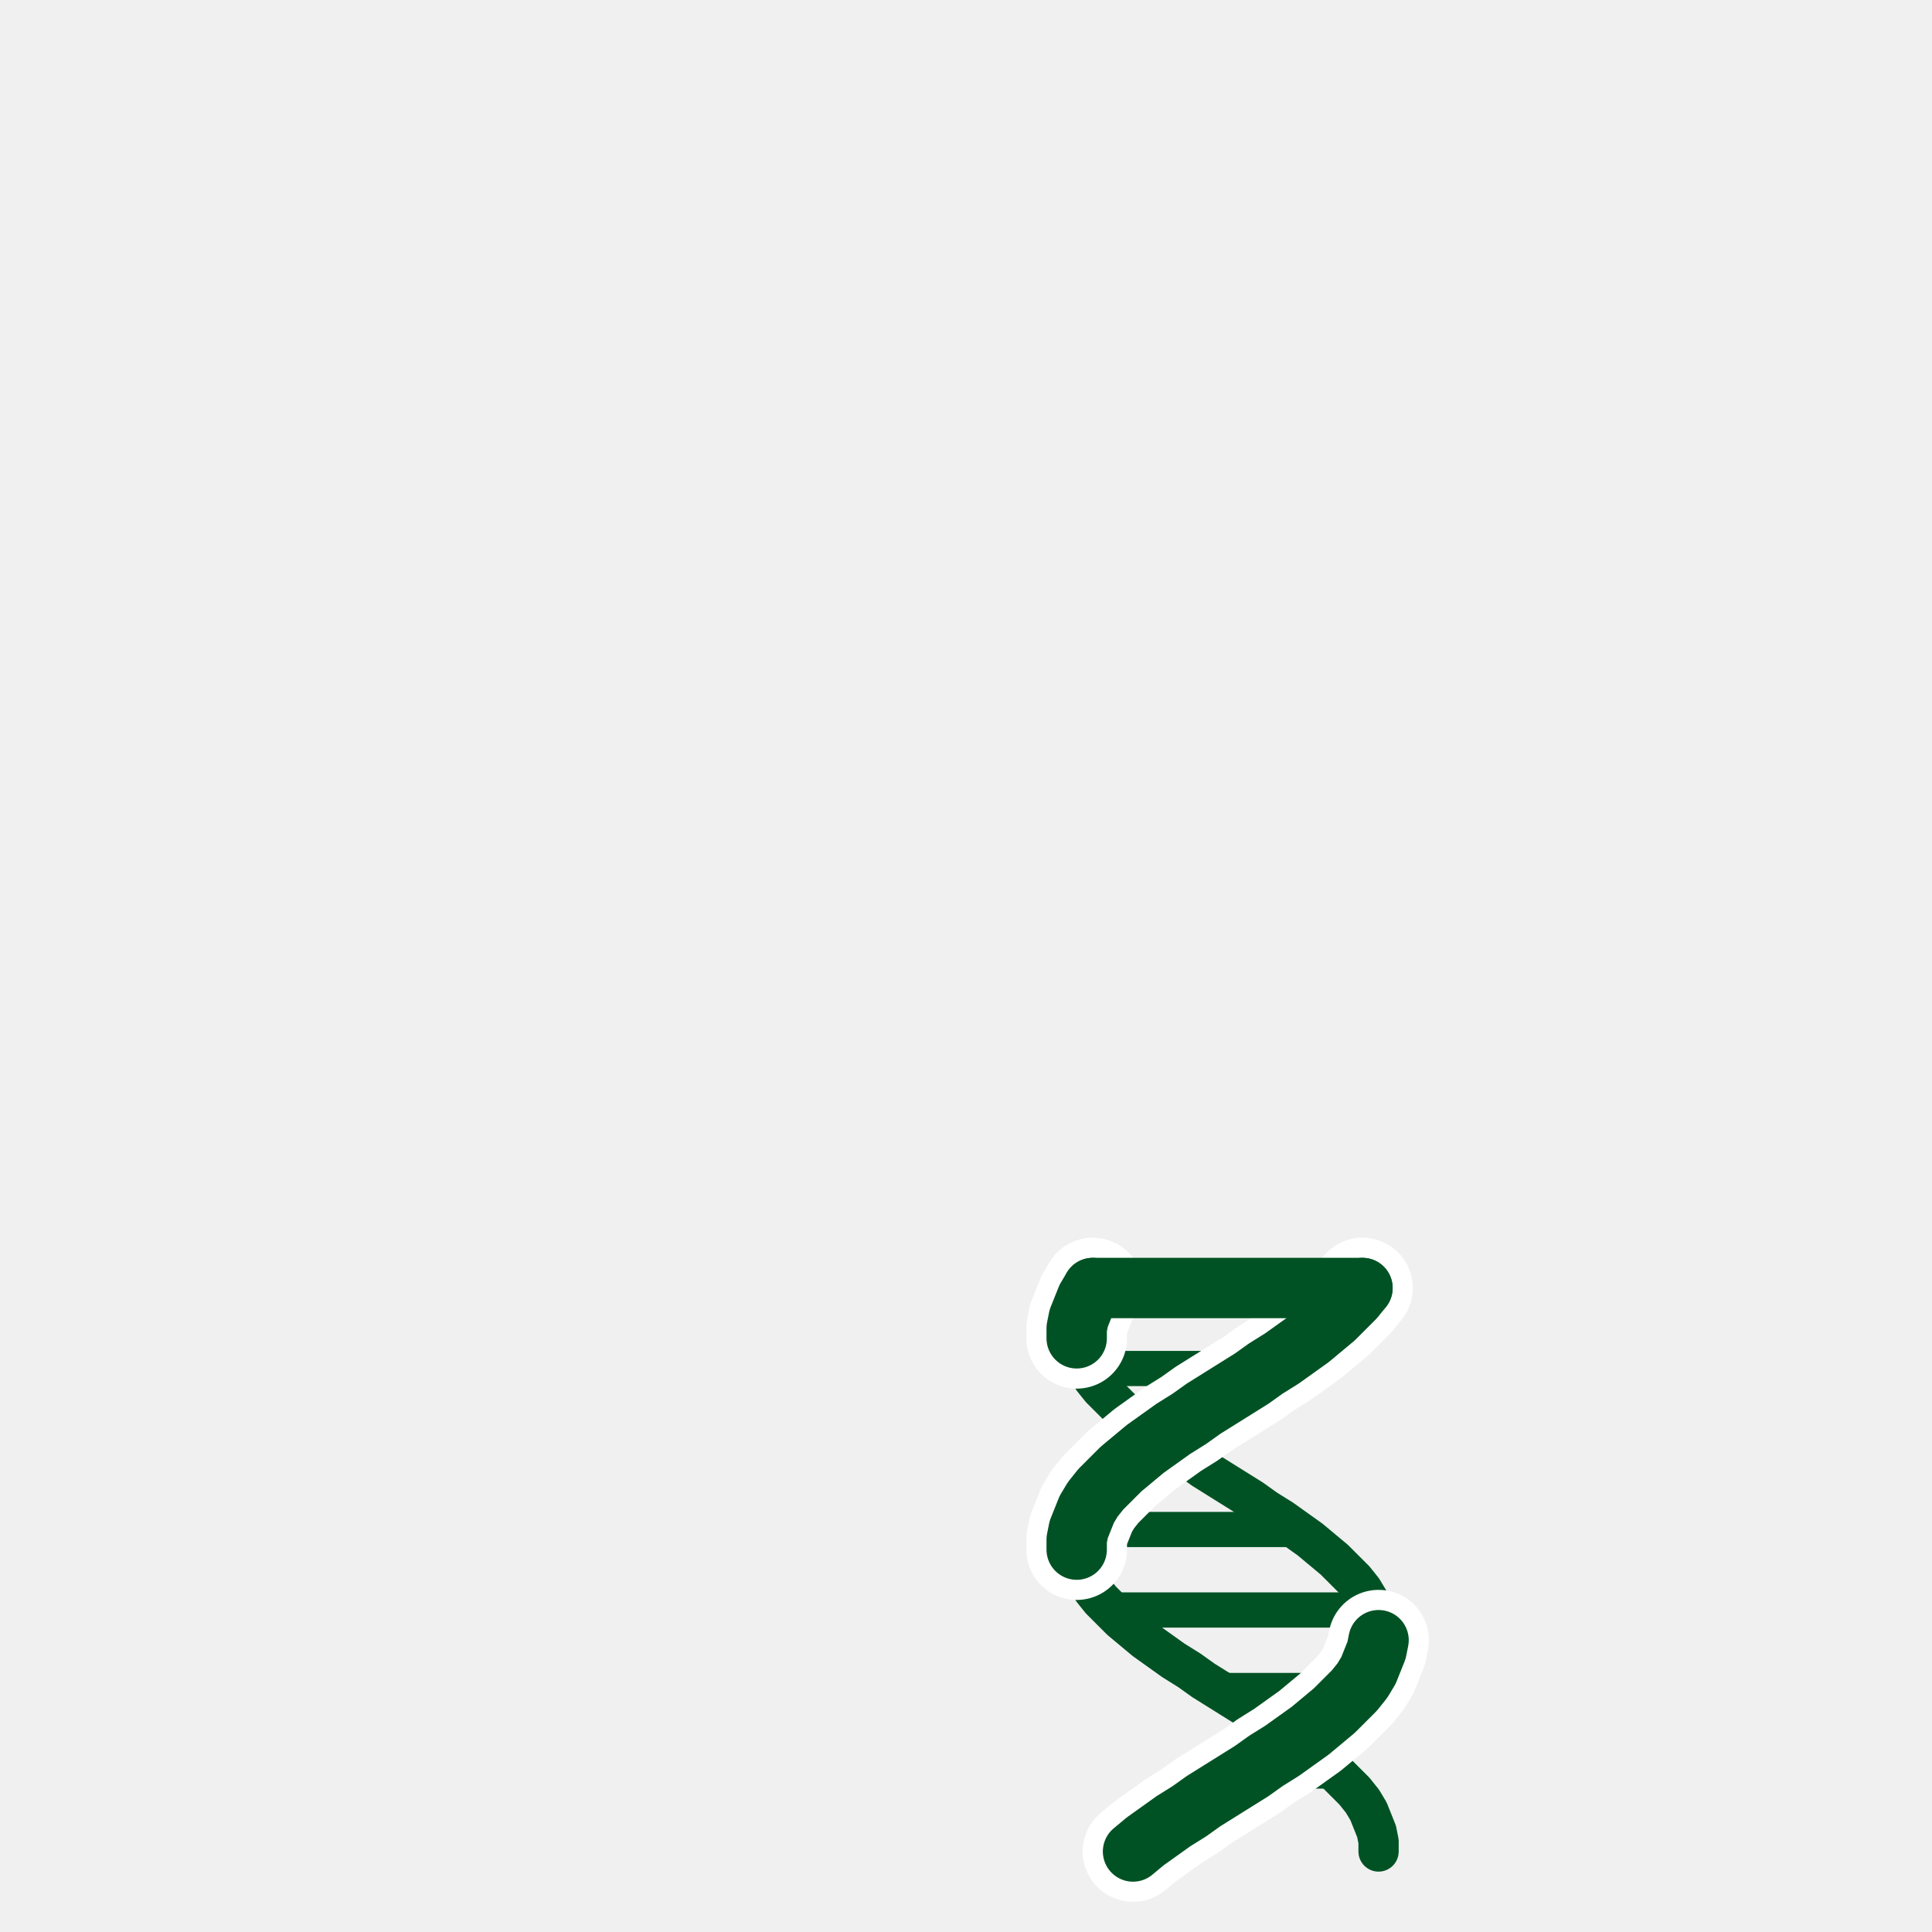
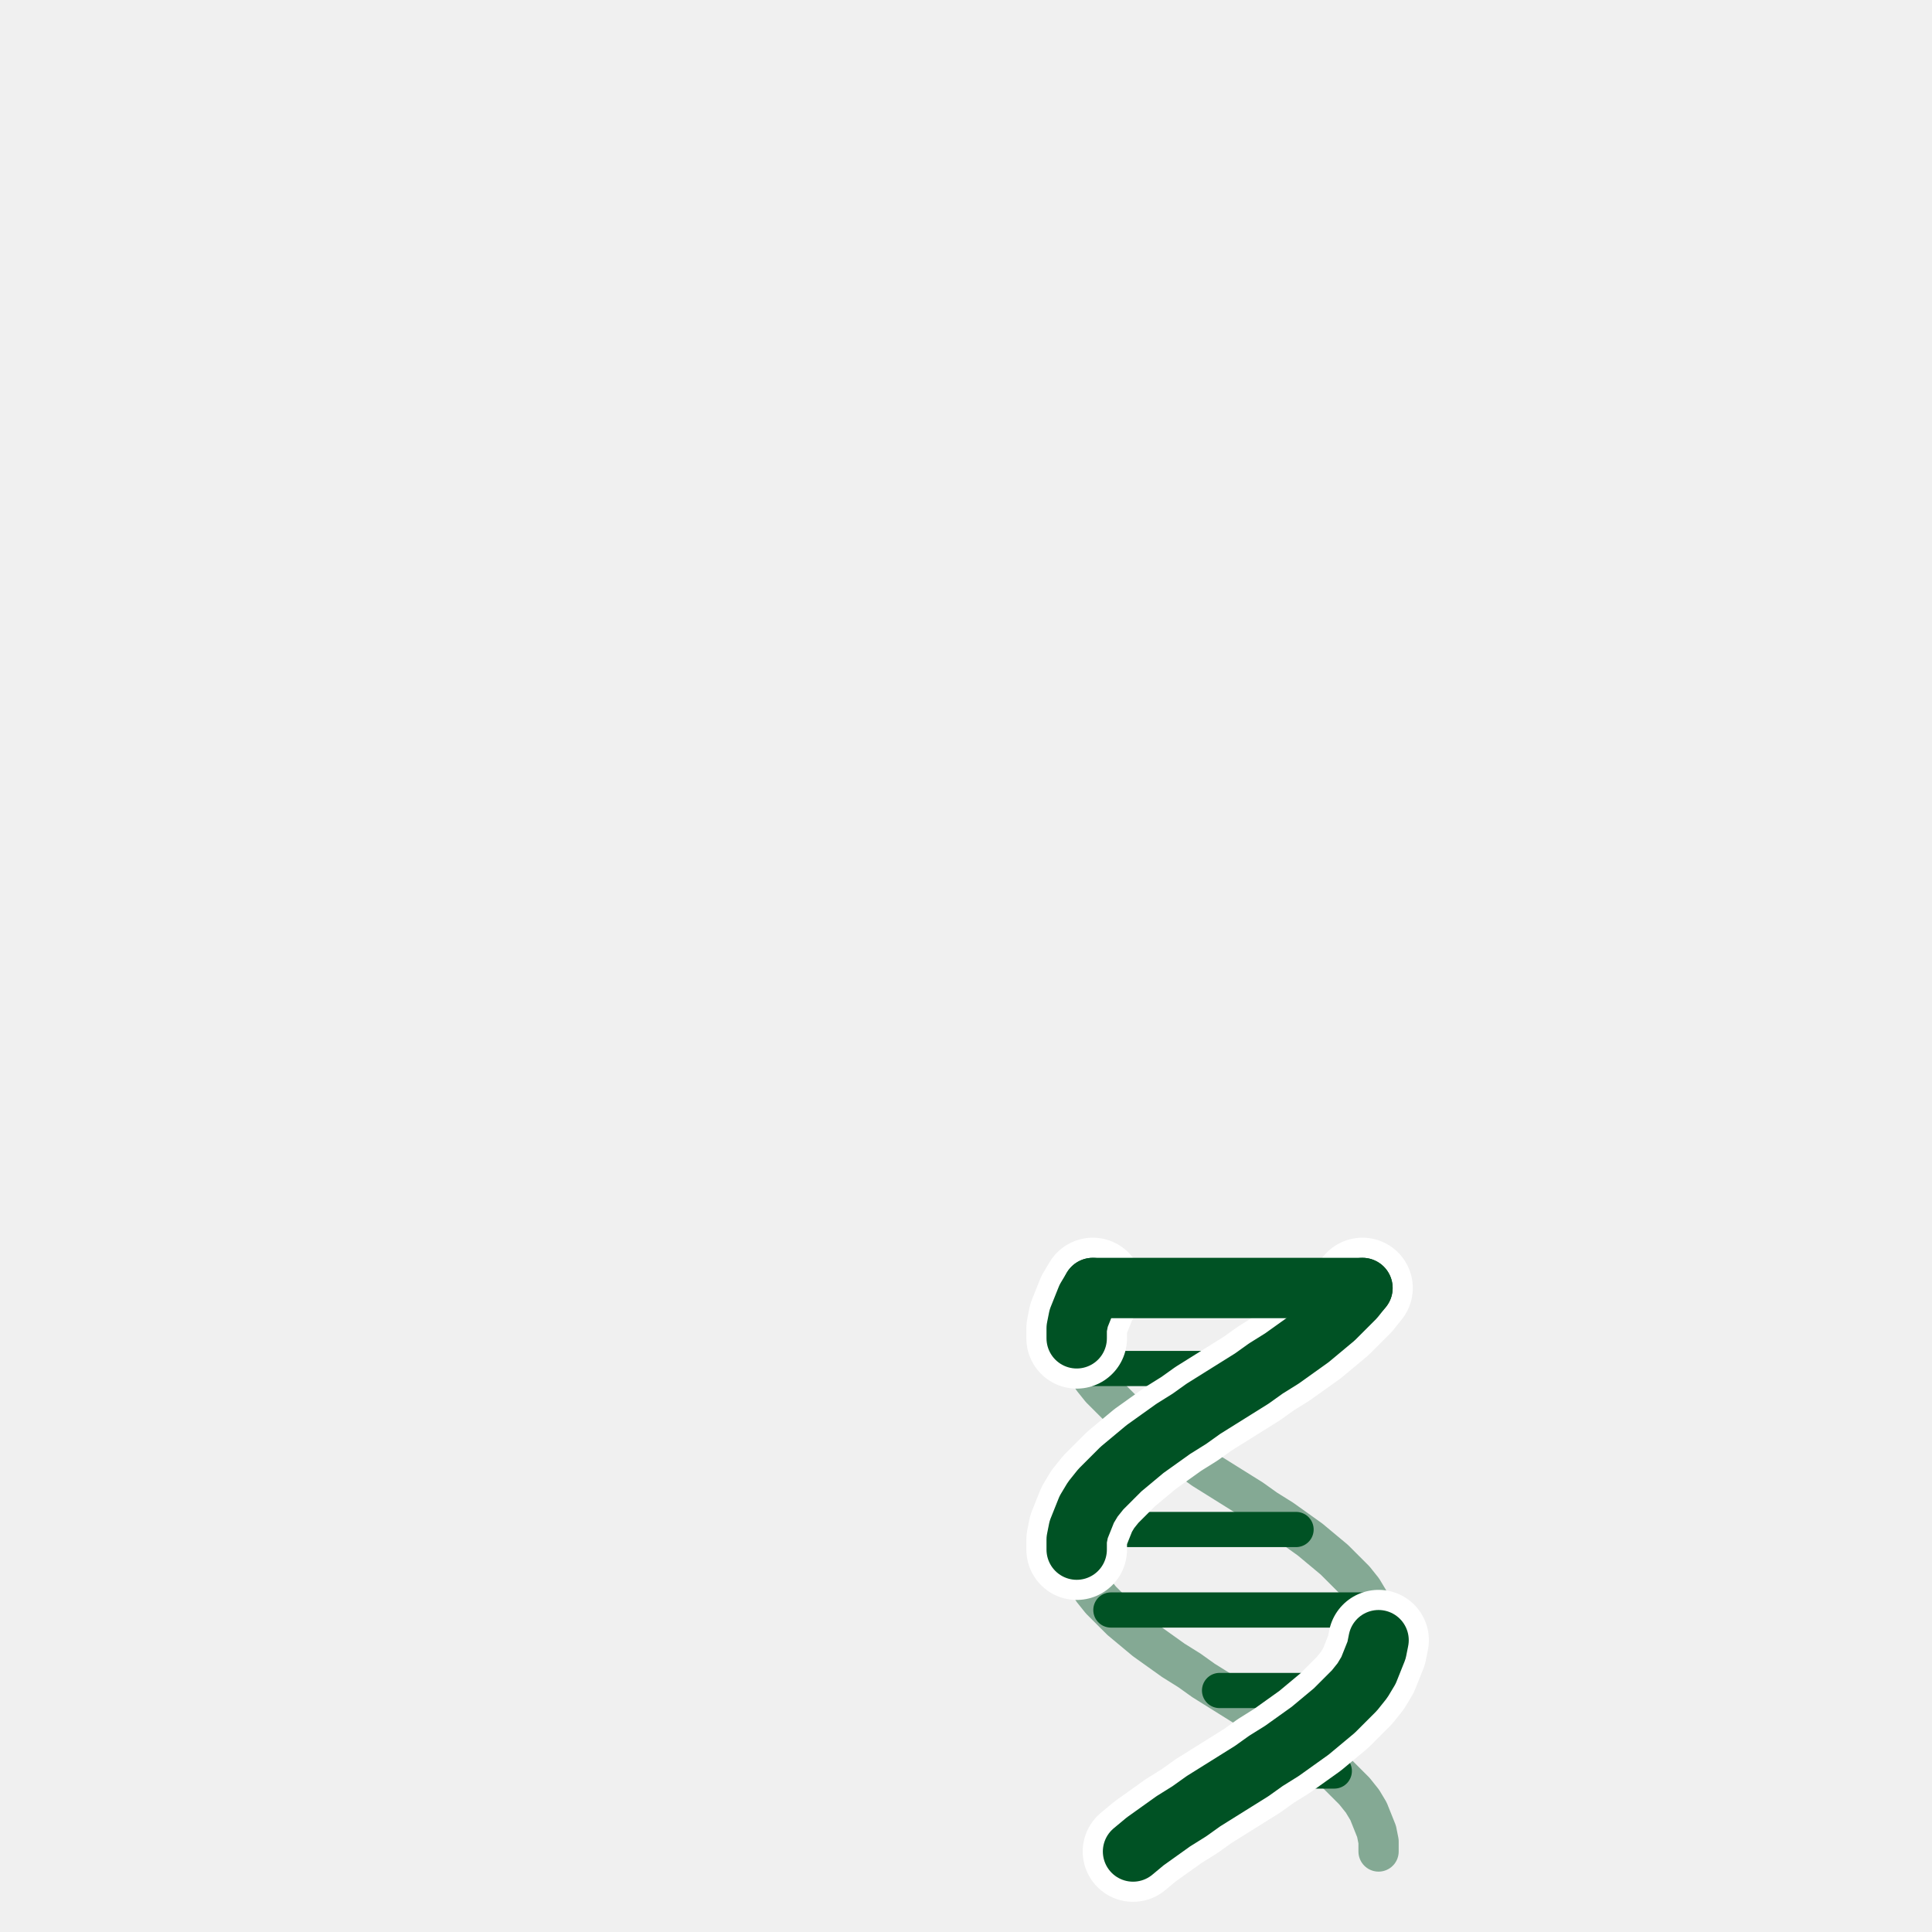
<svg xmlns="http://www.w3.org/2000/svg" viewBox="0 0 96 96">
  <g fill="none" stroke="#005224" stroke-linecap="round" stroke-linejoin="round">
-     <path d="M53.5,66.5 L53.6,67 53.8,67.5 54,68 54.3,68.5 54.7,69 55.2,69.5 55.7,70 56.3,70.5 56.9,71 57.6,71.5 58.3,72 59.1,72.5 59.8,73 60.6,73.5 61.4,74 62.2,74.5 62.9,75 63.7,75.5 64.4,76 65.1,76.5 65.7,77 66.3,77.5 66.8,78 67.3,78.5 67.7,79 68,79.5 68.2,80 68.4,80.5 68.5,81 68.5,81.5 M53.5,77 L53.6,77.5 53.8,78 54,78.5 54.3,79 54.7,79.5 55.2,80 55.7,80.5 56.3,81 56.9,81.5 57.6,82 58.3,82.5 59.1,83 59.8,83.5 60.6,84 61.4,84.5 62.2,85 62.9,85.5 63.7,86 64.4,86.5 65.1,87 65.7,87.5 66.3,88 66.8,88.5 67.3,89 67.7,89.5 68,90 68.2,90.5 68.4,91 68.5,91.5 68.5,92" stroke-width="2" />
+     <path d="M53.5,66.5 L53.6,67 53.8,67.5 54,68 54.3,68.5 54.7,69 55.2,69.5 55.7,70 56.3,70.5 56.9,71 57.6,71.5 58.3,72 59.1,72.5 59.8,73 60.6,73.5 61.4,74 62.2,74.5 62.9,75 63.7,75.5 64.4,76 65.1,76.5 65.7,77 66.3,77.5 66.8,78 67.3,78.5 67.7,79 68,79.5 68.2,80 68.4,80.5 68.5,81 68.5,81.5 M53.5,77 L53.6,77.5 53.8,78 54,78.5 54.3,79 54.7,79.5 55.2,80 55.7,80.5 56.3,81 56.9,81.5 57.6,82 58.3,82.5 59.1,83 59.8,83.5 60.6,84 61.4,84.5 62.2,85 62.9,85.5 63.7,86 64.4,86.5 65.1,87 65.7,87.5 66.3,88 66.8,88.5 67.3,89 67.7,89.5 68,90 68.2,90.5 68.4,91 68.5,91.5 68.5,92" stroke-width="2" opacity="0.45" />
    <path d="M54,68 H62.9 M53.6,76 H64.4 M55.2,80 H68.2 M60.6,84 H67.3 M62.2,88 H66.3" stroke-width="1.75" />
    <path d="M54.3,64 L54,64.5 53.8,65 53.6,65.5 53.5,66 53.5,66.5 M68.5,81.5 L68.4,82 68.2,82.5 68,83 67.7,83.5 67.3,84 66.8,84.5 66.3,85 65.7,85.5 65.1,86 64.4,86.5 63.7,87 62.9,87.5 62.2,88 61.4,88.5 60.6,89 59.8,89.5 59.1,90 58.3,90.5 57.6,91 56.9,91.5 56.3,92 M67.7,64 L67.3,64.5 66.8,65 66.3,65.5 65.7,66 65.1,66.5 64.4,67 63.7,67.5 62.9,68 62.2,68.5 61.4,69 60.6,69.5 59.8,70 59.1,70.5 58.3,71 57.6,71.5 56.9,72 56.3,72.5 55.7,73 55.2,73.5 54.7,74 54.3,74.5 54,75 53.8,75.5 53.6,76 53.5,76.5 53.5,77" stroke="#FFFFFF" stroke-width="5" />
    <path d="M54.3,64 L54,64.5 53.8,65 53.6,65.5 53.5,66 53.5,66.5 M68.5,81.5 L68.4,82 68.2,82.5 68,83 67.7,83.5 67.3,84 66.8,84.5 66.3,85 65.7,85.5 65.1,86 64.4,86.5 63.7,87 62.9,87.5 62.2,88 61.4,88.5 60.6,89 59.8,89.5 59.1,90 58.3,90.5 57.6,91 56.9,91.5 56.3,92 M67.7,64 L67.3,64.5 66.8,65 66.3,65.5 65.7,66 65.1,66.5 64.4,67 63.7,67.5 62.9,68 62.2,68.5 61.4,69 60.6,69.5 59.8,70 59.1,70.5 58.3,71 57.6,71.5 56.9,72 56.3,72.5 55.7,73 55.2,73.5 54.7,74 54.3,74.5 54,75 53.8,75.5 53.6,76 53.5,76.5 53.5,77" stroke-width="3" />
    <path d="M54.3,64 H67.7" stroke-width="3" />
  </g>
</svg>
